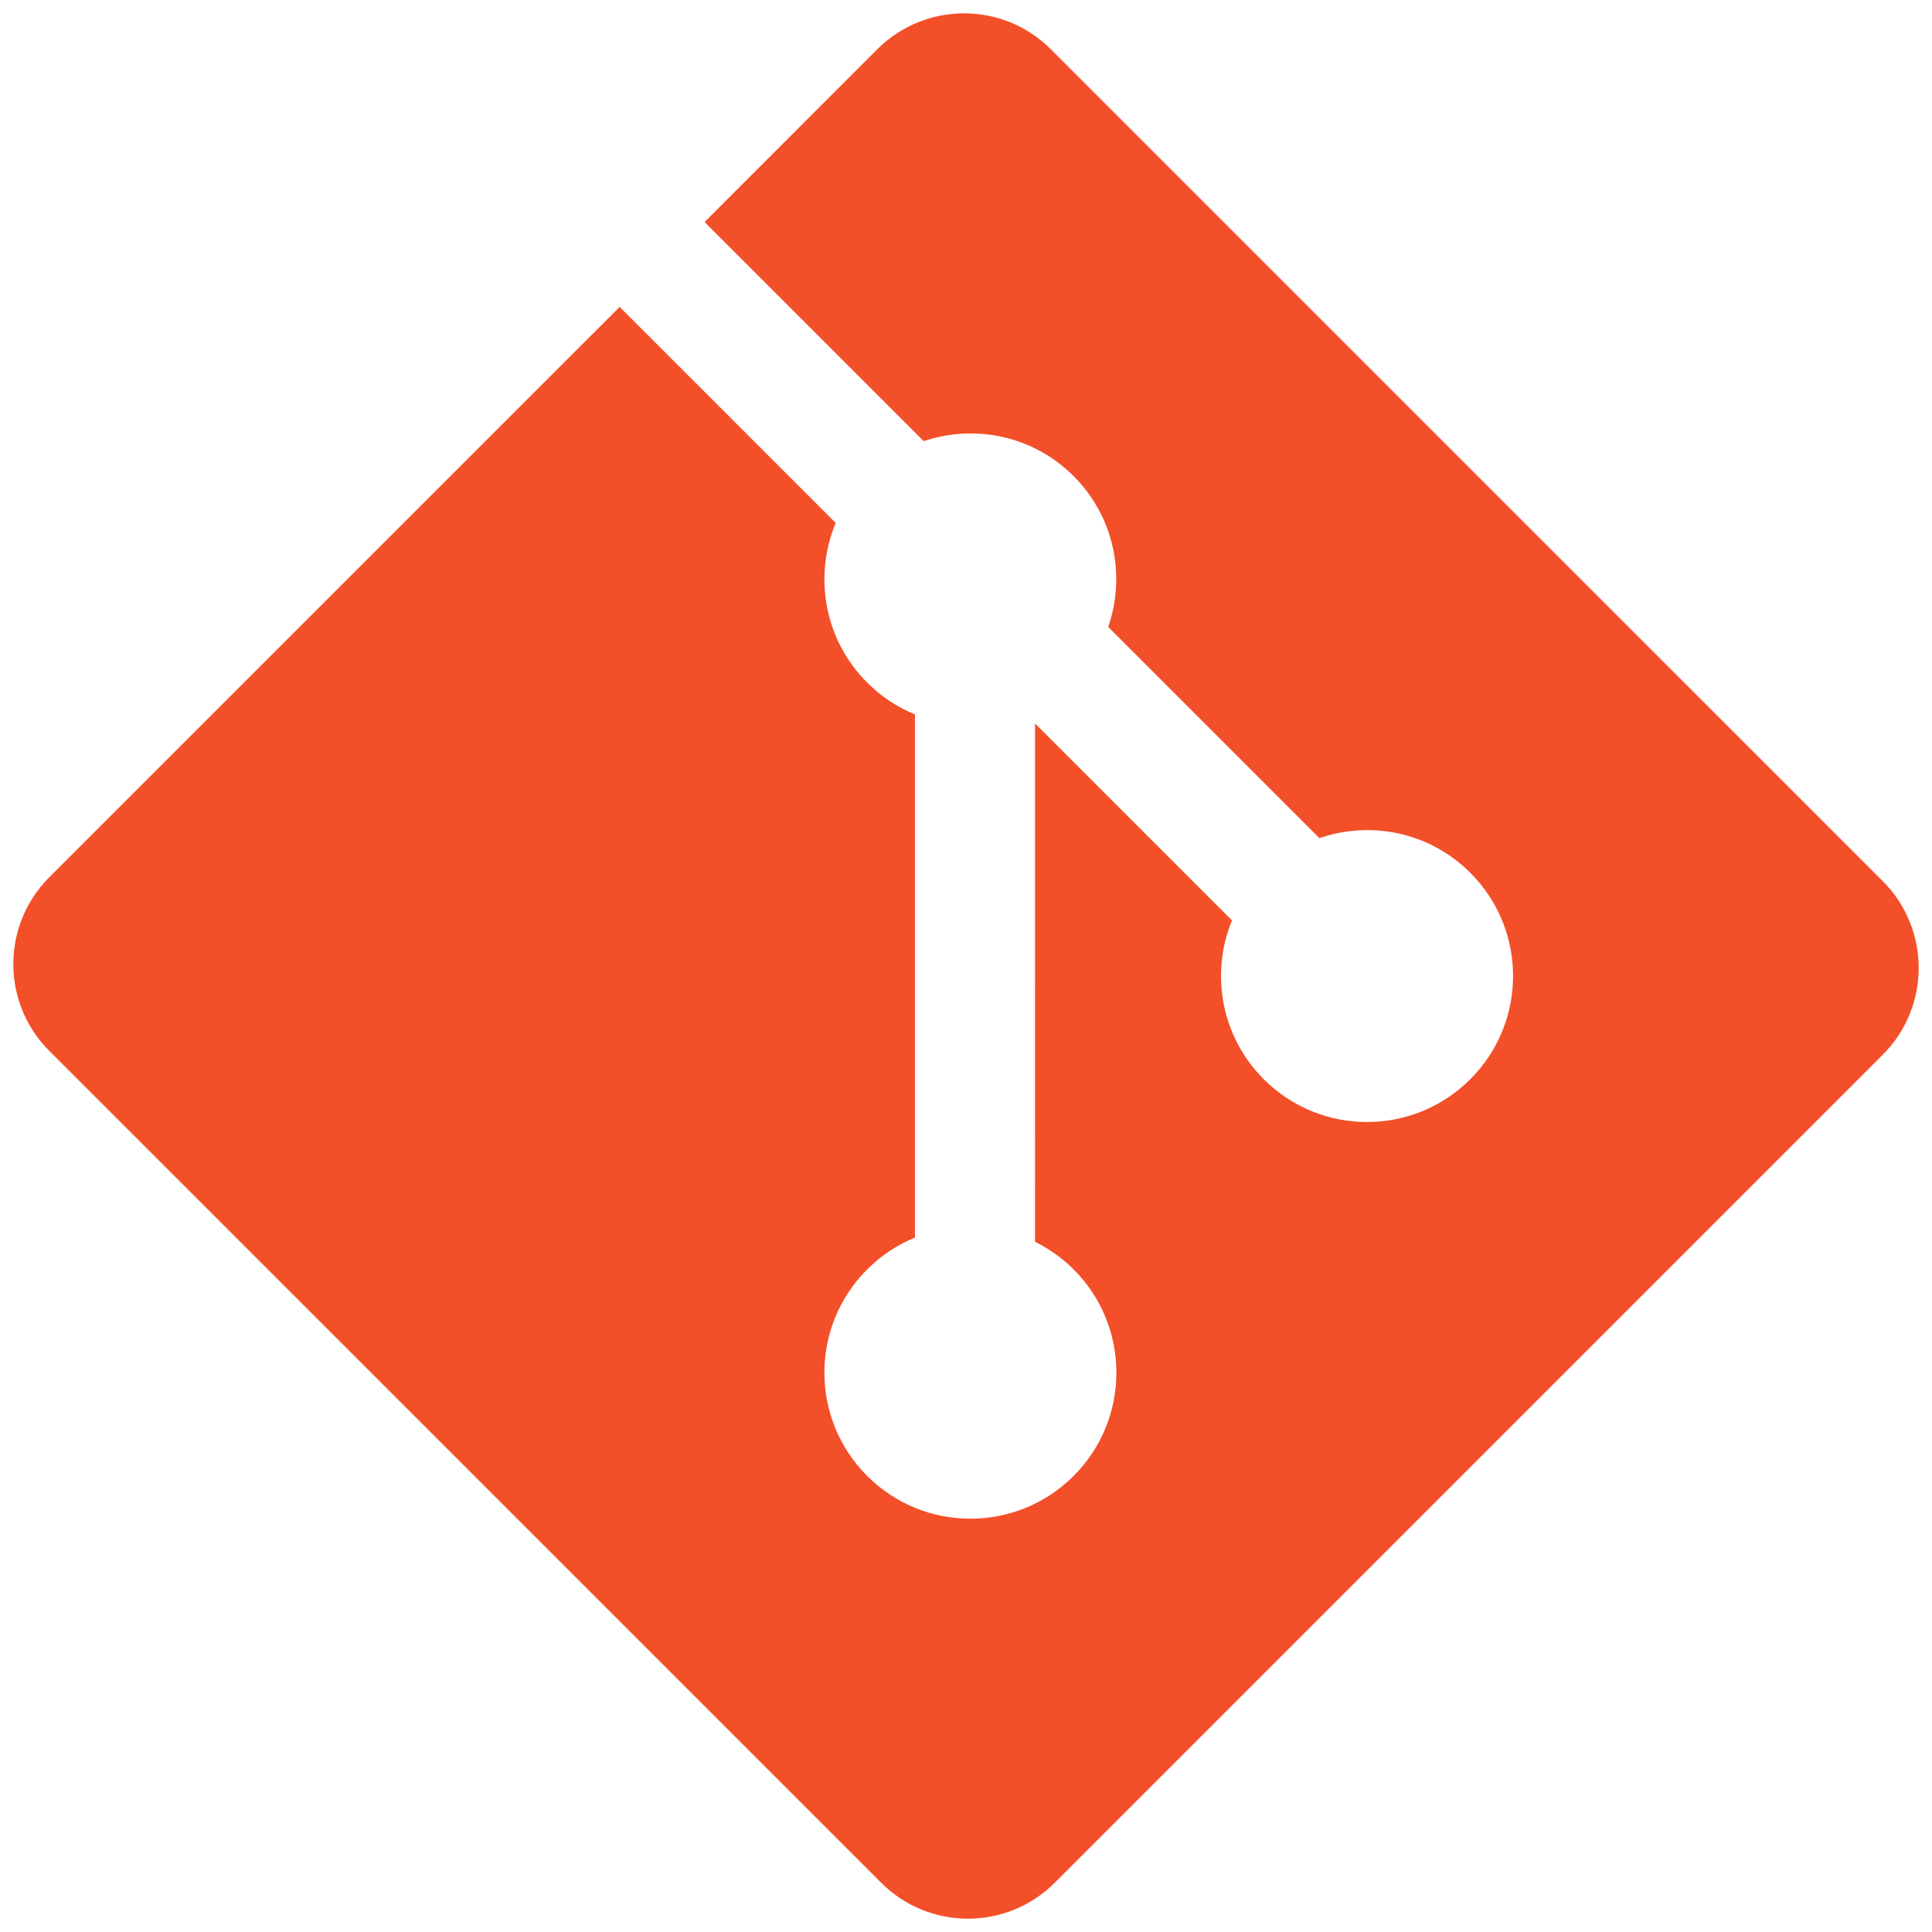
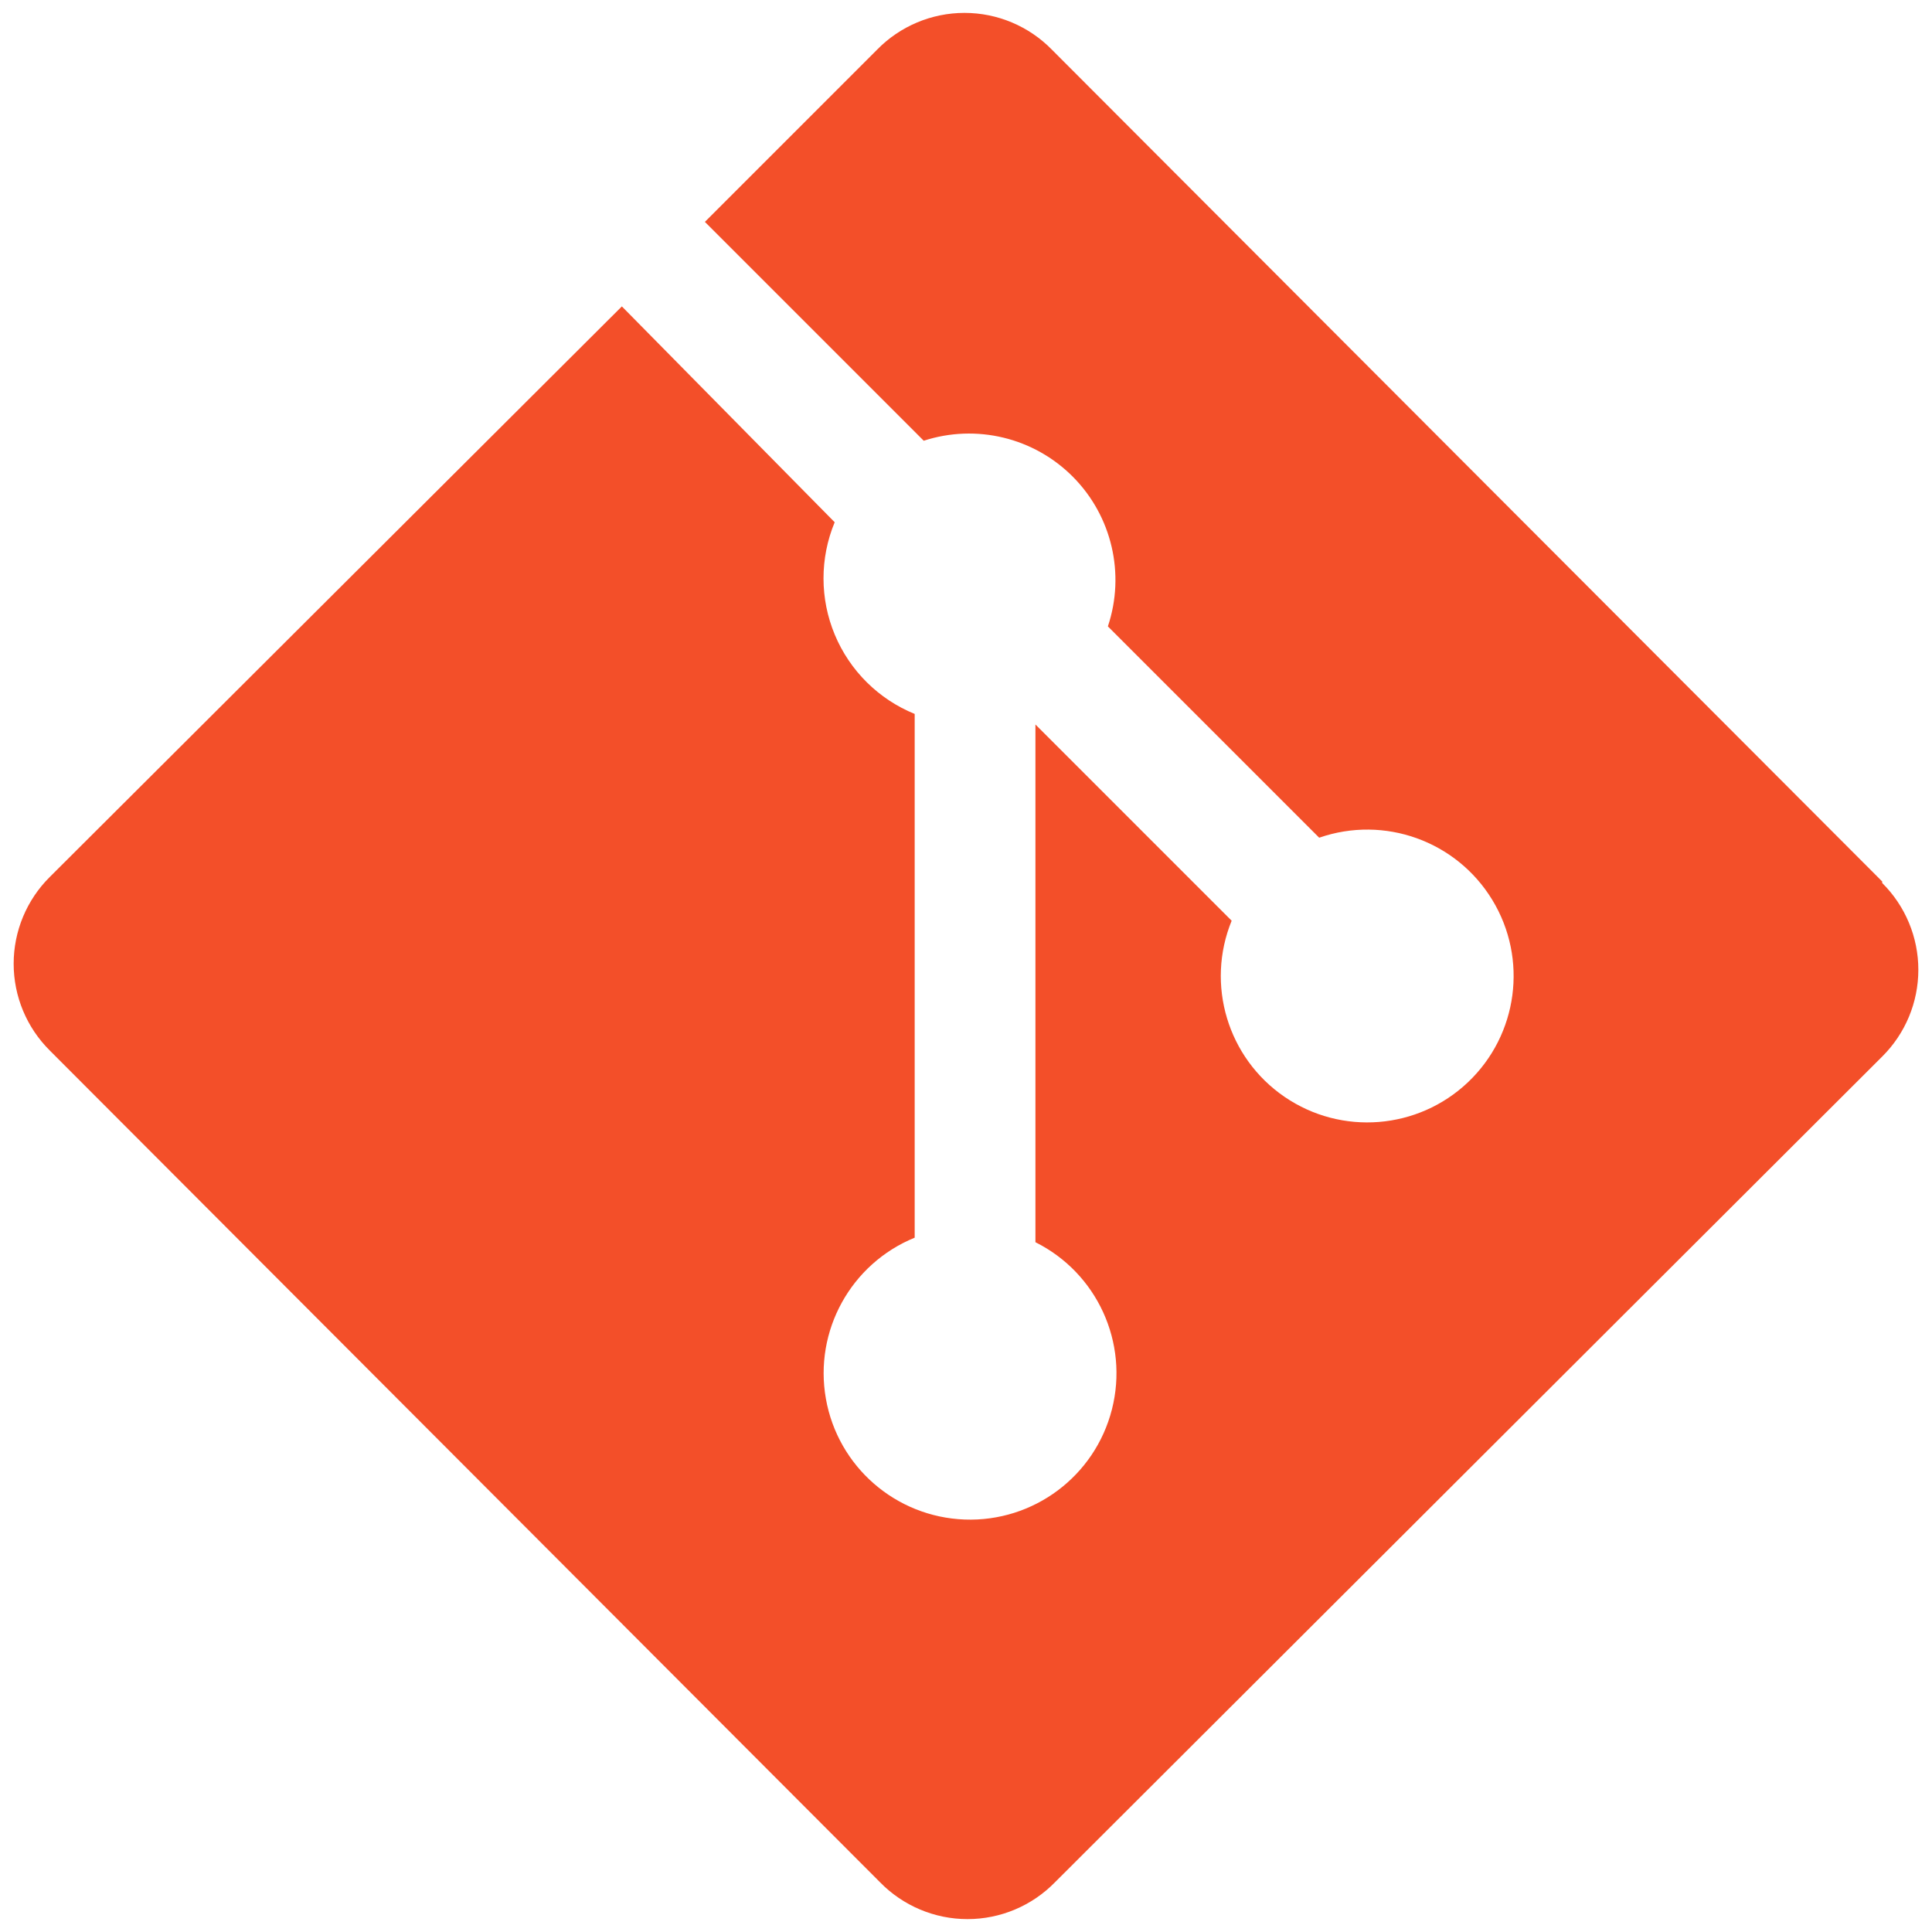
<svg xmlns="http://www.w3.org/2000/svg" viewBox="0 0 128 128">
-   <path fill="#F34F29" d="M124.737 58.378l-55.116-55.114c-3.172-3.174-8.32-3.174-11.497 0l-11.444 11.446 14.518 14.518c3.375-1.139 7.243-.375 9.932 2.314 2.703 2.706 3.461 6.607 2.294 9.993l13.992 13.993c3.385-1.167 7.292-.413 9.994 2.295 3.78 3.777 3.78 9.9 0 13.679-3.78 3.78-9.901 3.78-13.683 0-2.842-2.844-3.545-7.019-2.105-10.521l-13.048-13.048-.002 34.341c.922.455 1.791 1.063 2.559 1.828 3.778 3.777 3.778 9.898 0 13.683-3.779 3.777-9.904 3.777-13.679 0-3.778-3.784-3.778-9.905 0-13.683.934-.933 2.014-1.638 3.167-2.11v-34.659c-1.153-.472-2.231-1.172-3.167-2.111-2.862-2.86-3.551-7.06-2.083-10.576l-14.313-14.313-37.792 37.79c-3.175 3.177-3.175 8.325 0 11.5l55.117 55.114c3.174 3.174 8.32 3.174 11.499 0l54.858-54.858c3.174-3.176 3.174-8.327-.001-11.501z" />
+   <path fill="#F34F29" d="m124.7 58.4-55-55.1a8.1 8.1 0 0 0-11.6 0L46.7 14.7l14.5 14.5a9.7 9.7 0 0 1 12.2 12.3l14 14a9.7 9.7 0 1 1-5.8 5.5l-13-13v34.3a9.7 9.7 0 1 1-8-.3V47.3a9.7 9.7 0 0 1-5.3-12.7L41.2 20.3 3.3 58.1a8.1 8.1 0 0 0 0 11.5l55 55.1a8.1 8.1 0 0 0 11.6 0L124.7 70a8.1 8.1 0 0 0 0-11.5z" />
</svg>
